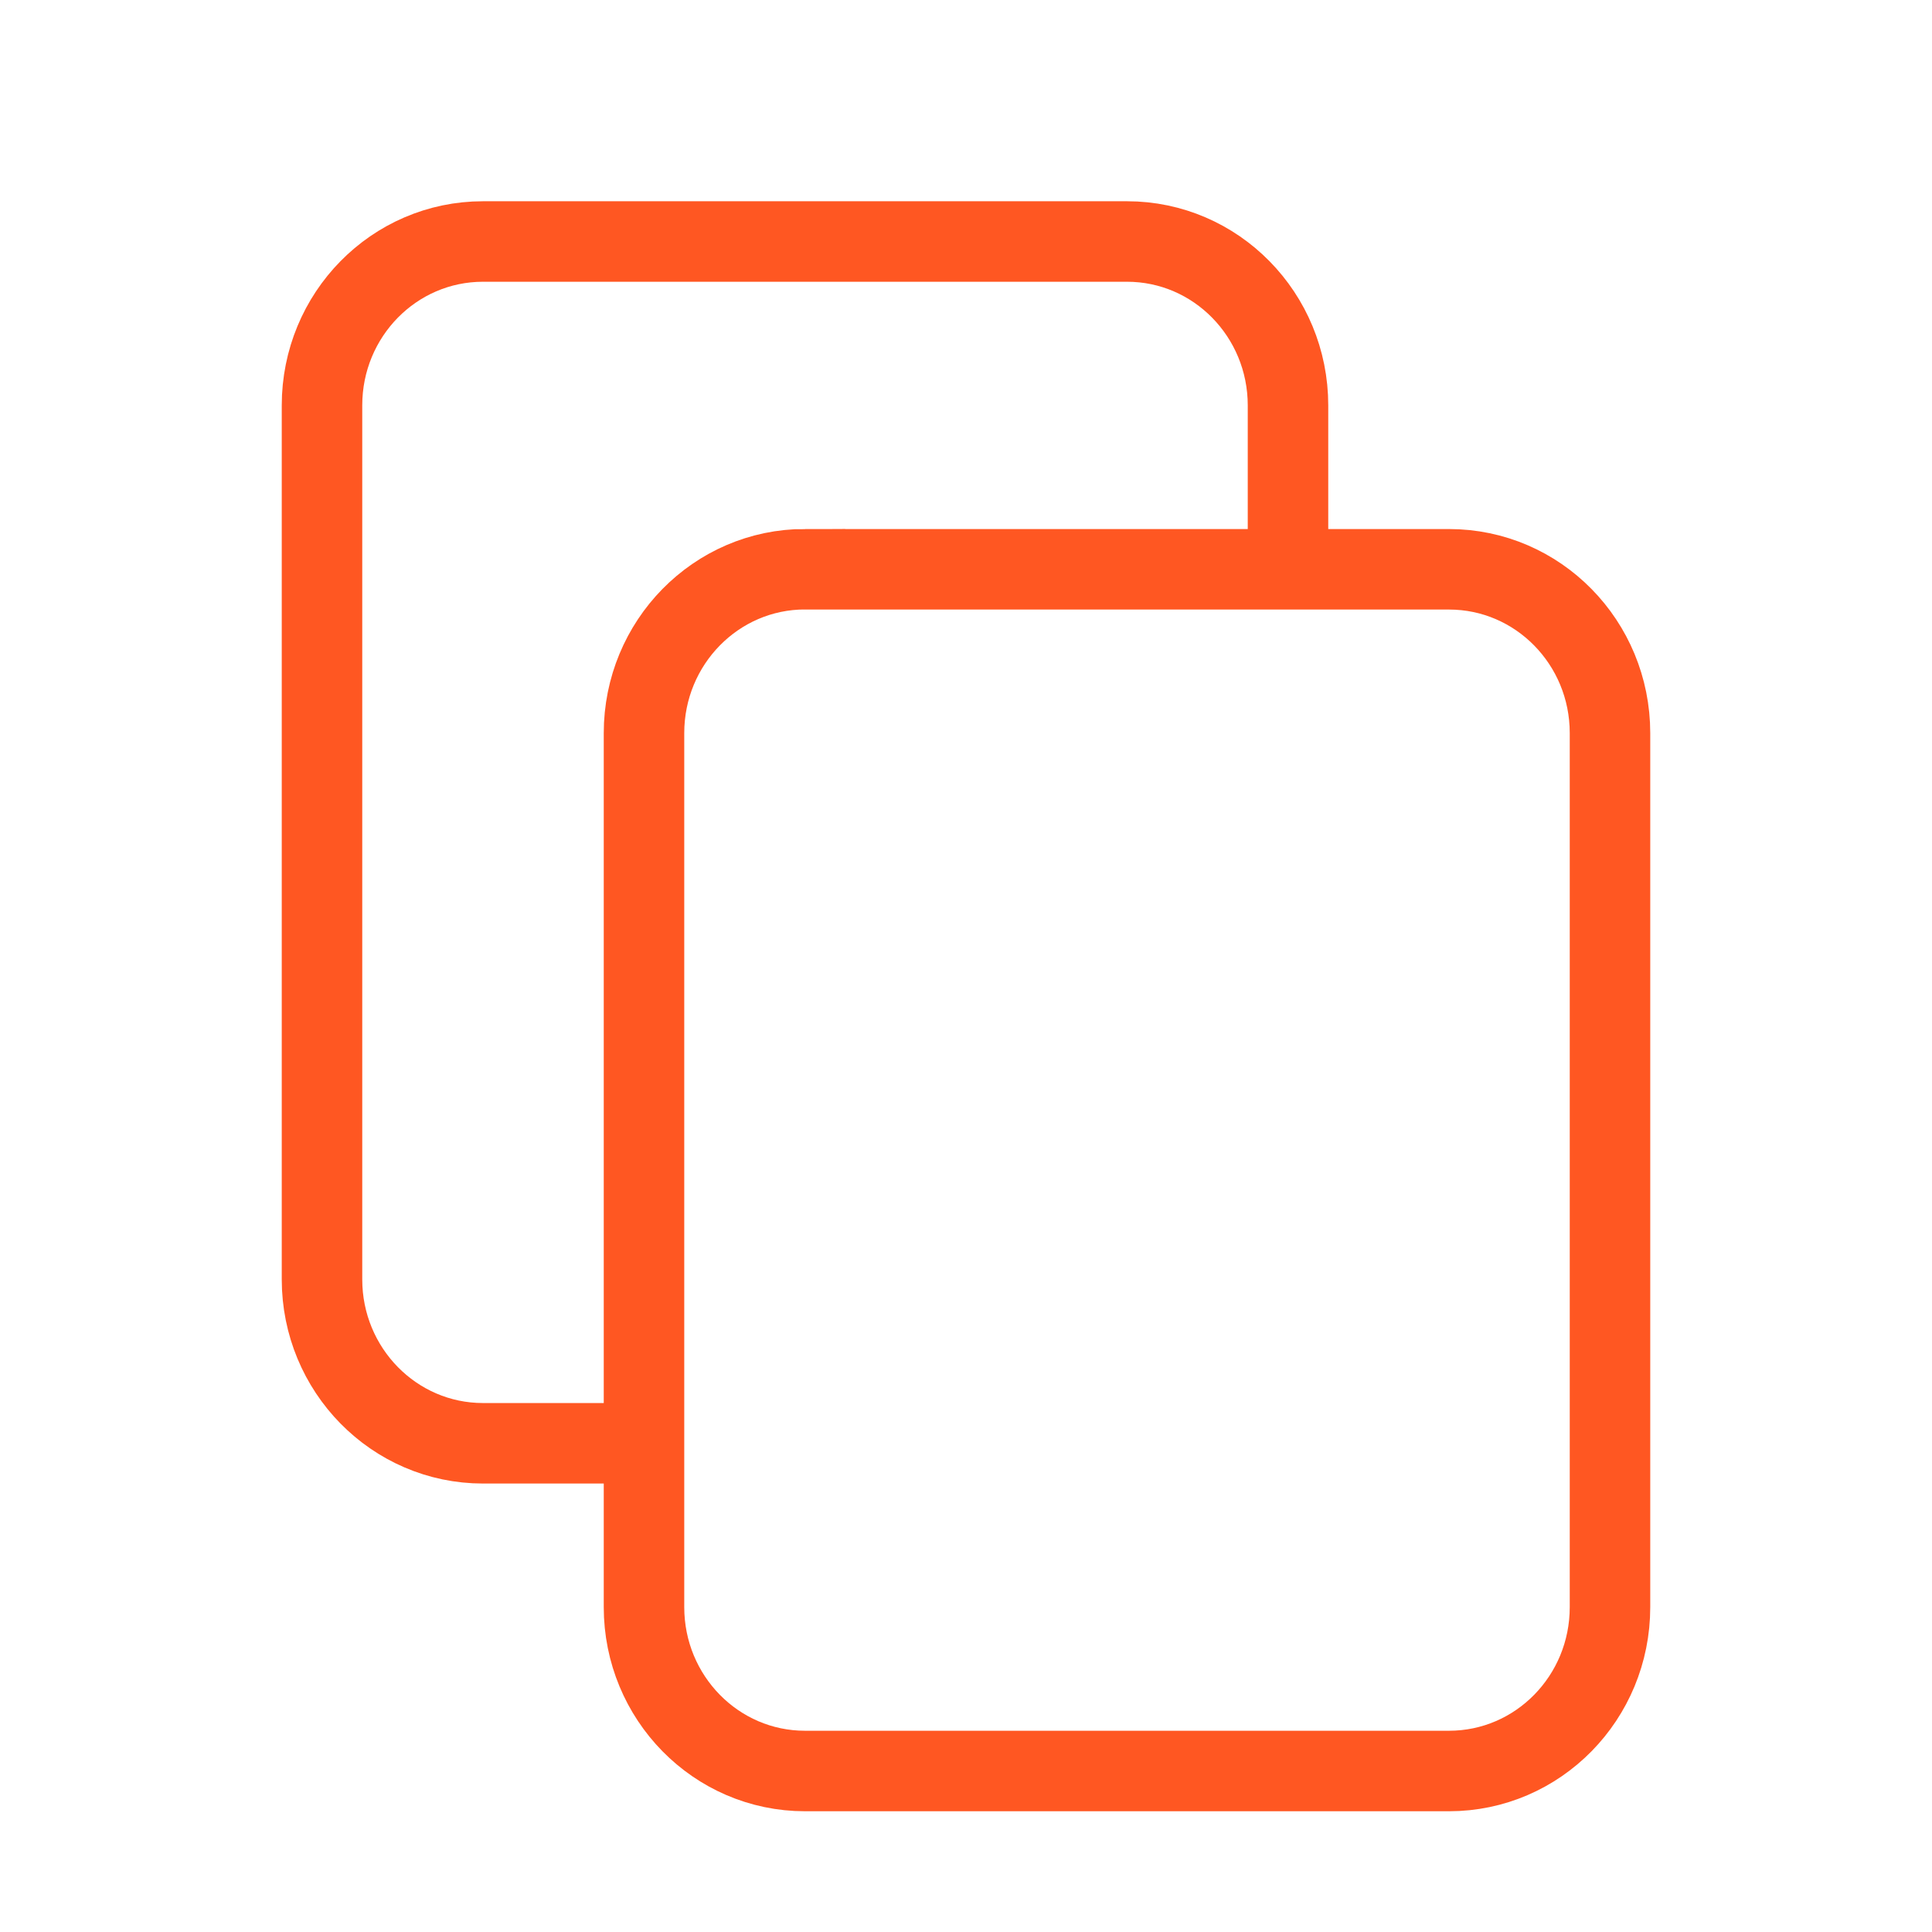
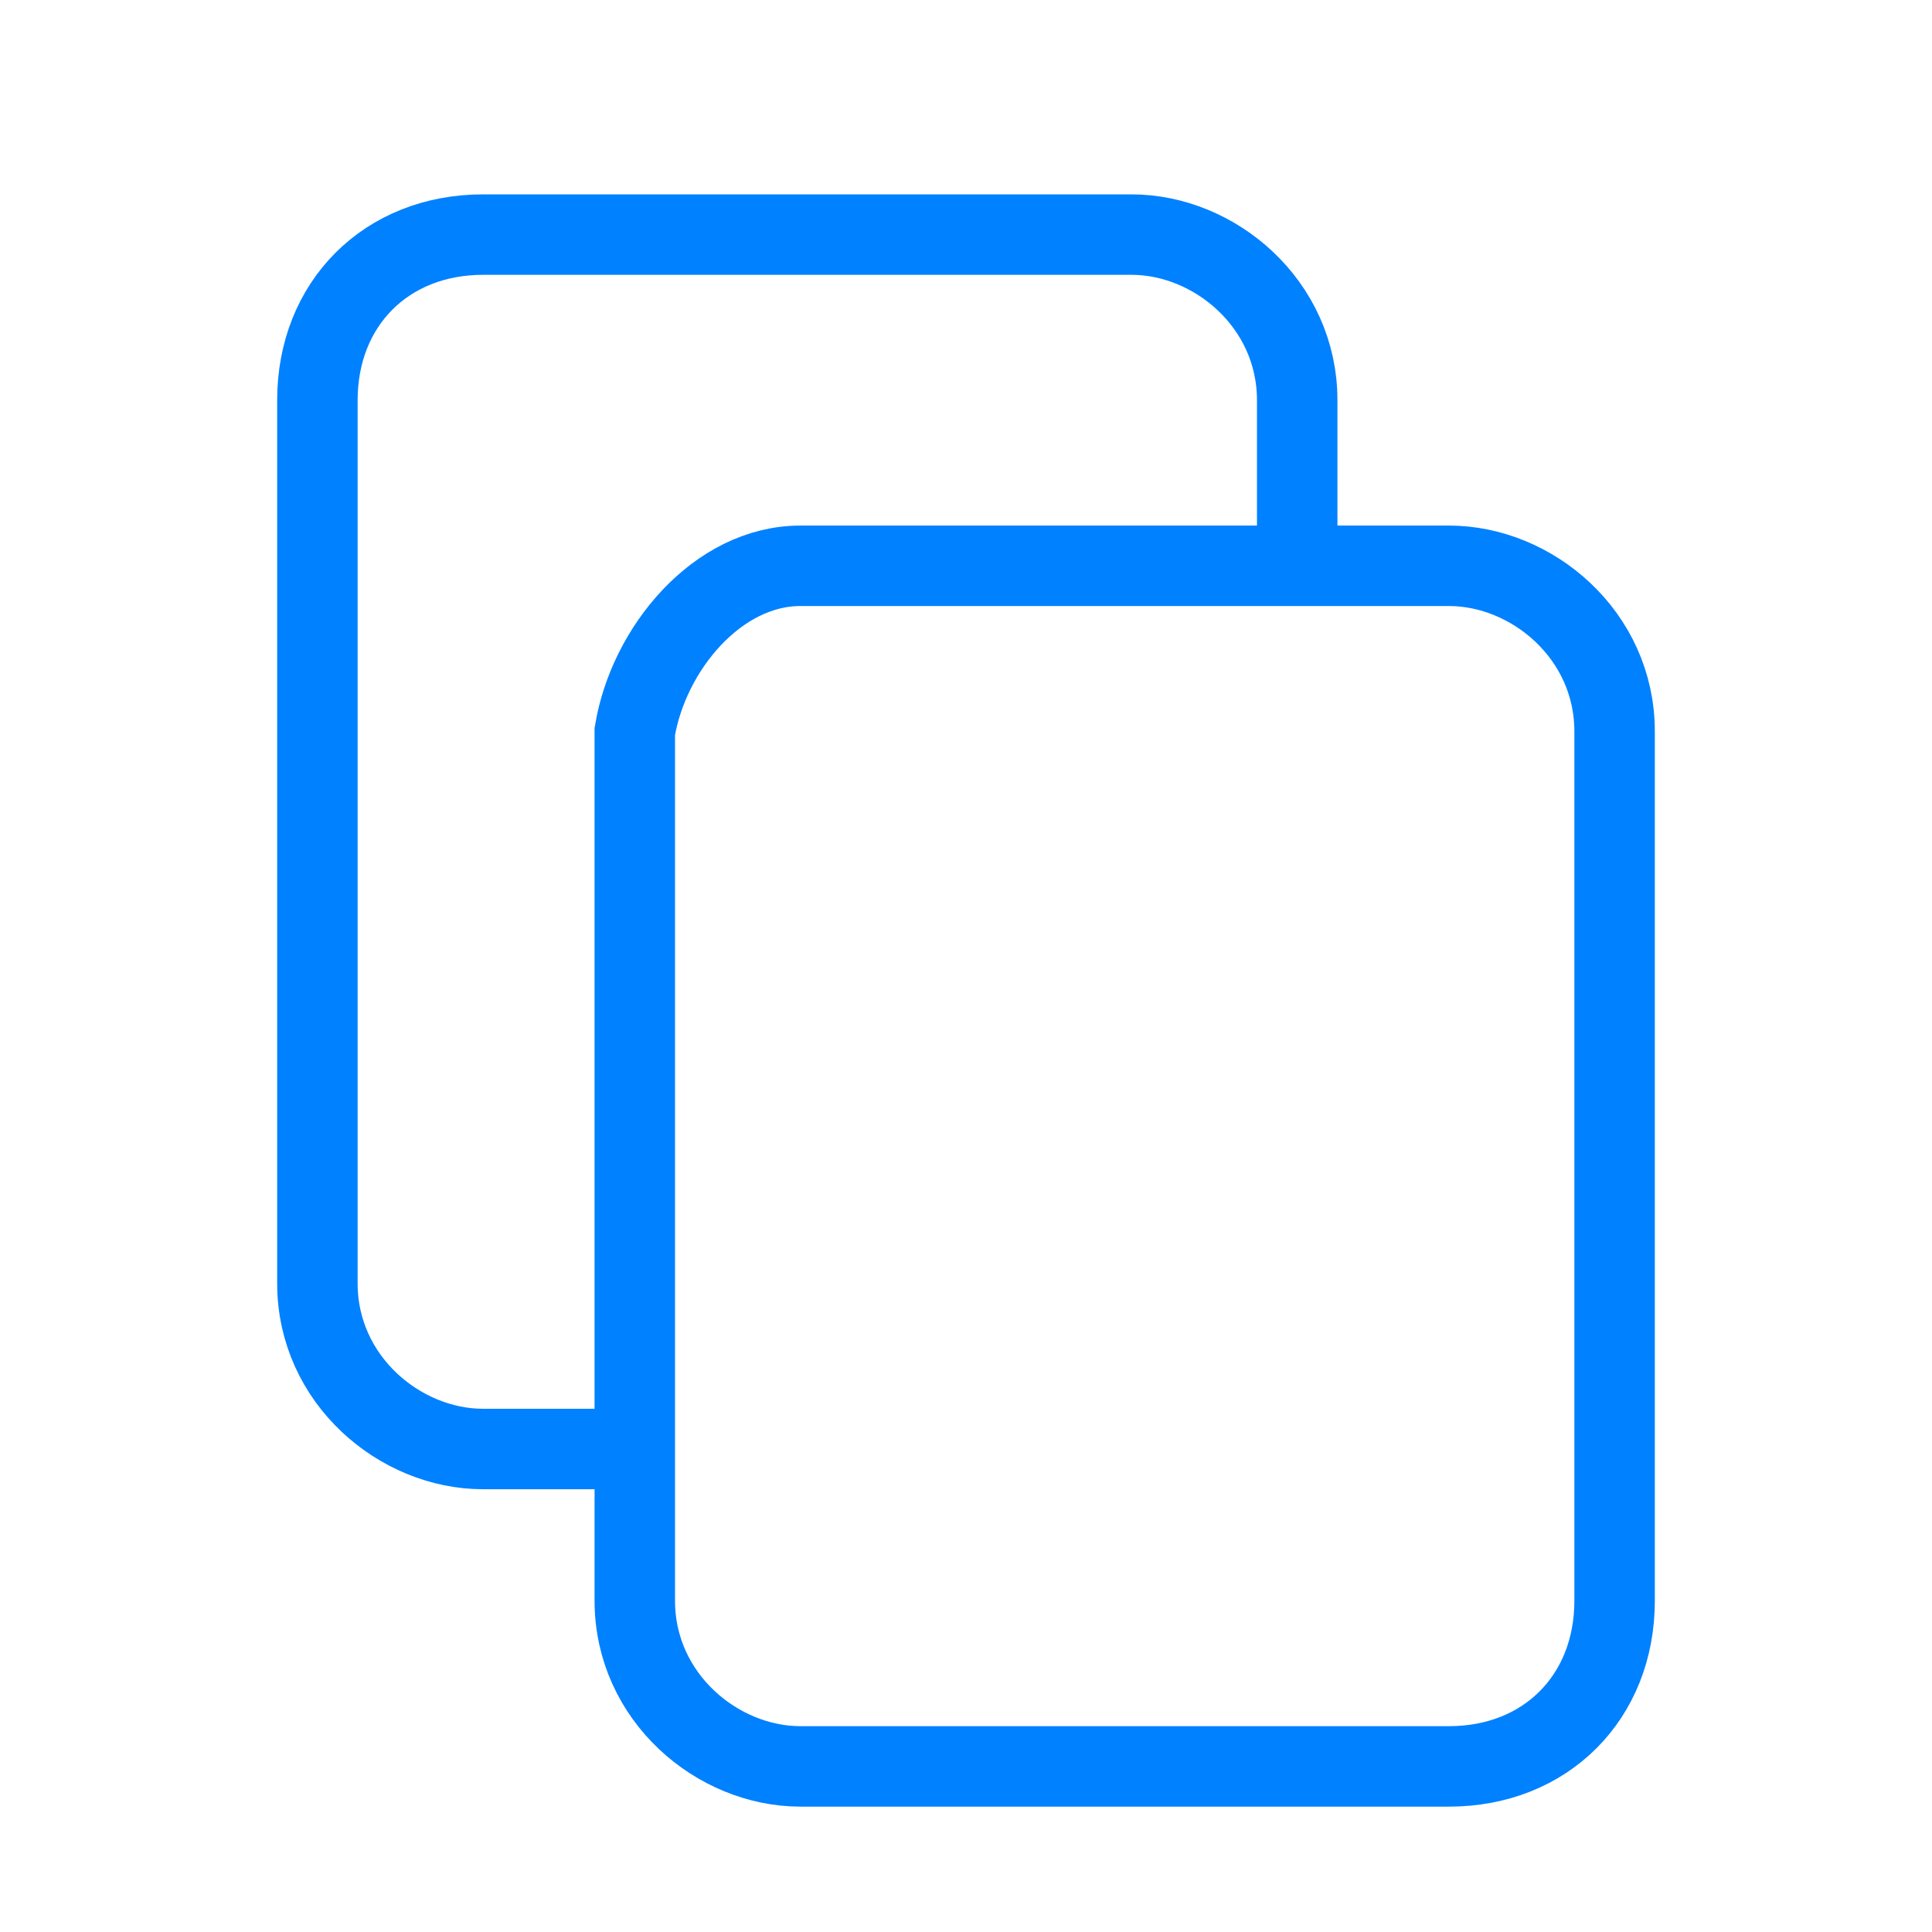
- <svg xmlns="http://www.w3.org/2000/svg" fill="none" shapeRendering="geometricPrecision" stroke="#FF5722" strokeLinecap="round" strokeLinejoin="round" strokeWidth="1.5" viewBox="0 0 24 24" width="14" height="14" version="1.1" id="svg4">
-   <defs id="defs8" />
-   <path d="M8 17.929H6c-1.105 0-2-.912-2-2.036V5.036C4 3.91 4.895 3 6 3h8c1.105 0 2 .911 2 2.036v1.866m-6 .17h8c1.105 0 2 .91 2 2.035v10.857C20 21.09 19.105 22 18 22h-8c-1.105 0-2-.911-2-2.036V9.107c0-1.124.895-2.036 2-2.036z" id="path2" />
+ <svg xmlns="http://www.w3.org/2000/svg" version="1.1" id="svg4" x="0px" y="0px" viewBox="0 0 14 14" style="enable-background:new 0 0 14 14;" xml:space="preserve">
+   <style type="text/css">
+ 	.st0{fill:none;stroke:#0081FF;stroke-width:0.583;stroke-miterlimit:2.333;}
+ </style>
+   <path id="path2" class="st0" d="M4.7,10.5H3.5c-0.6,0-1.2-0.5-1.2-1.2V2.9c0-0.7,0.5-1.2,1.2-1.2h4.7c0.6,0,1.2,0.5,1.2,1.2V4   M5.8,4.1h4.7c0.6,0,1.2,0.5,1.2,1.2v6.3c0,0.7-0.5,1.2-1.2,1.2H5.8c-0.6,0-1.2-0.5-1.2-1.2V5.3C4.7,4.7,5.2,4.1,5.8,4.1L5.8,4.1z" />
</svg>
